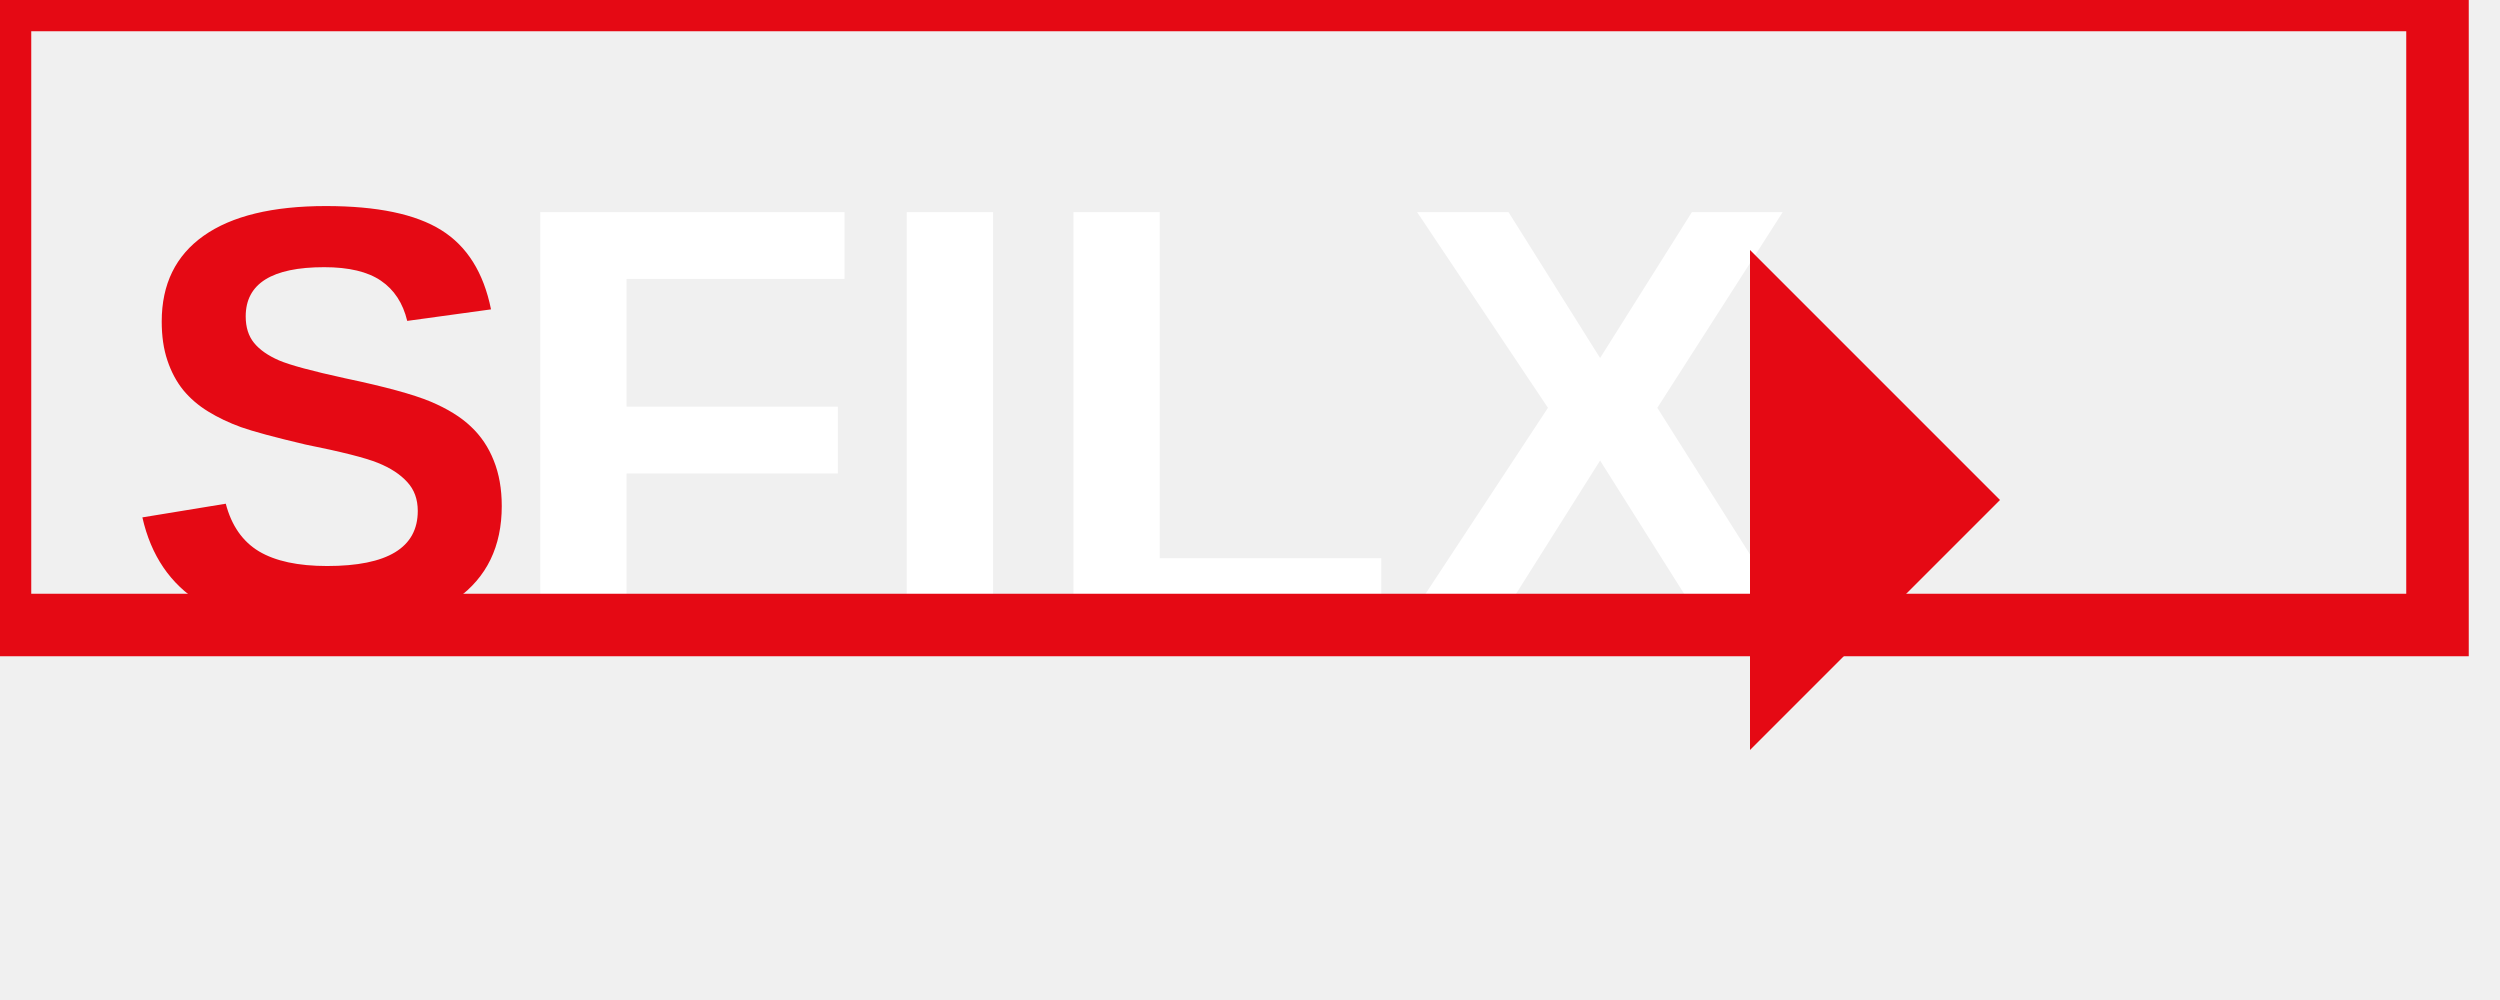
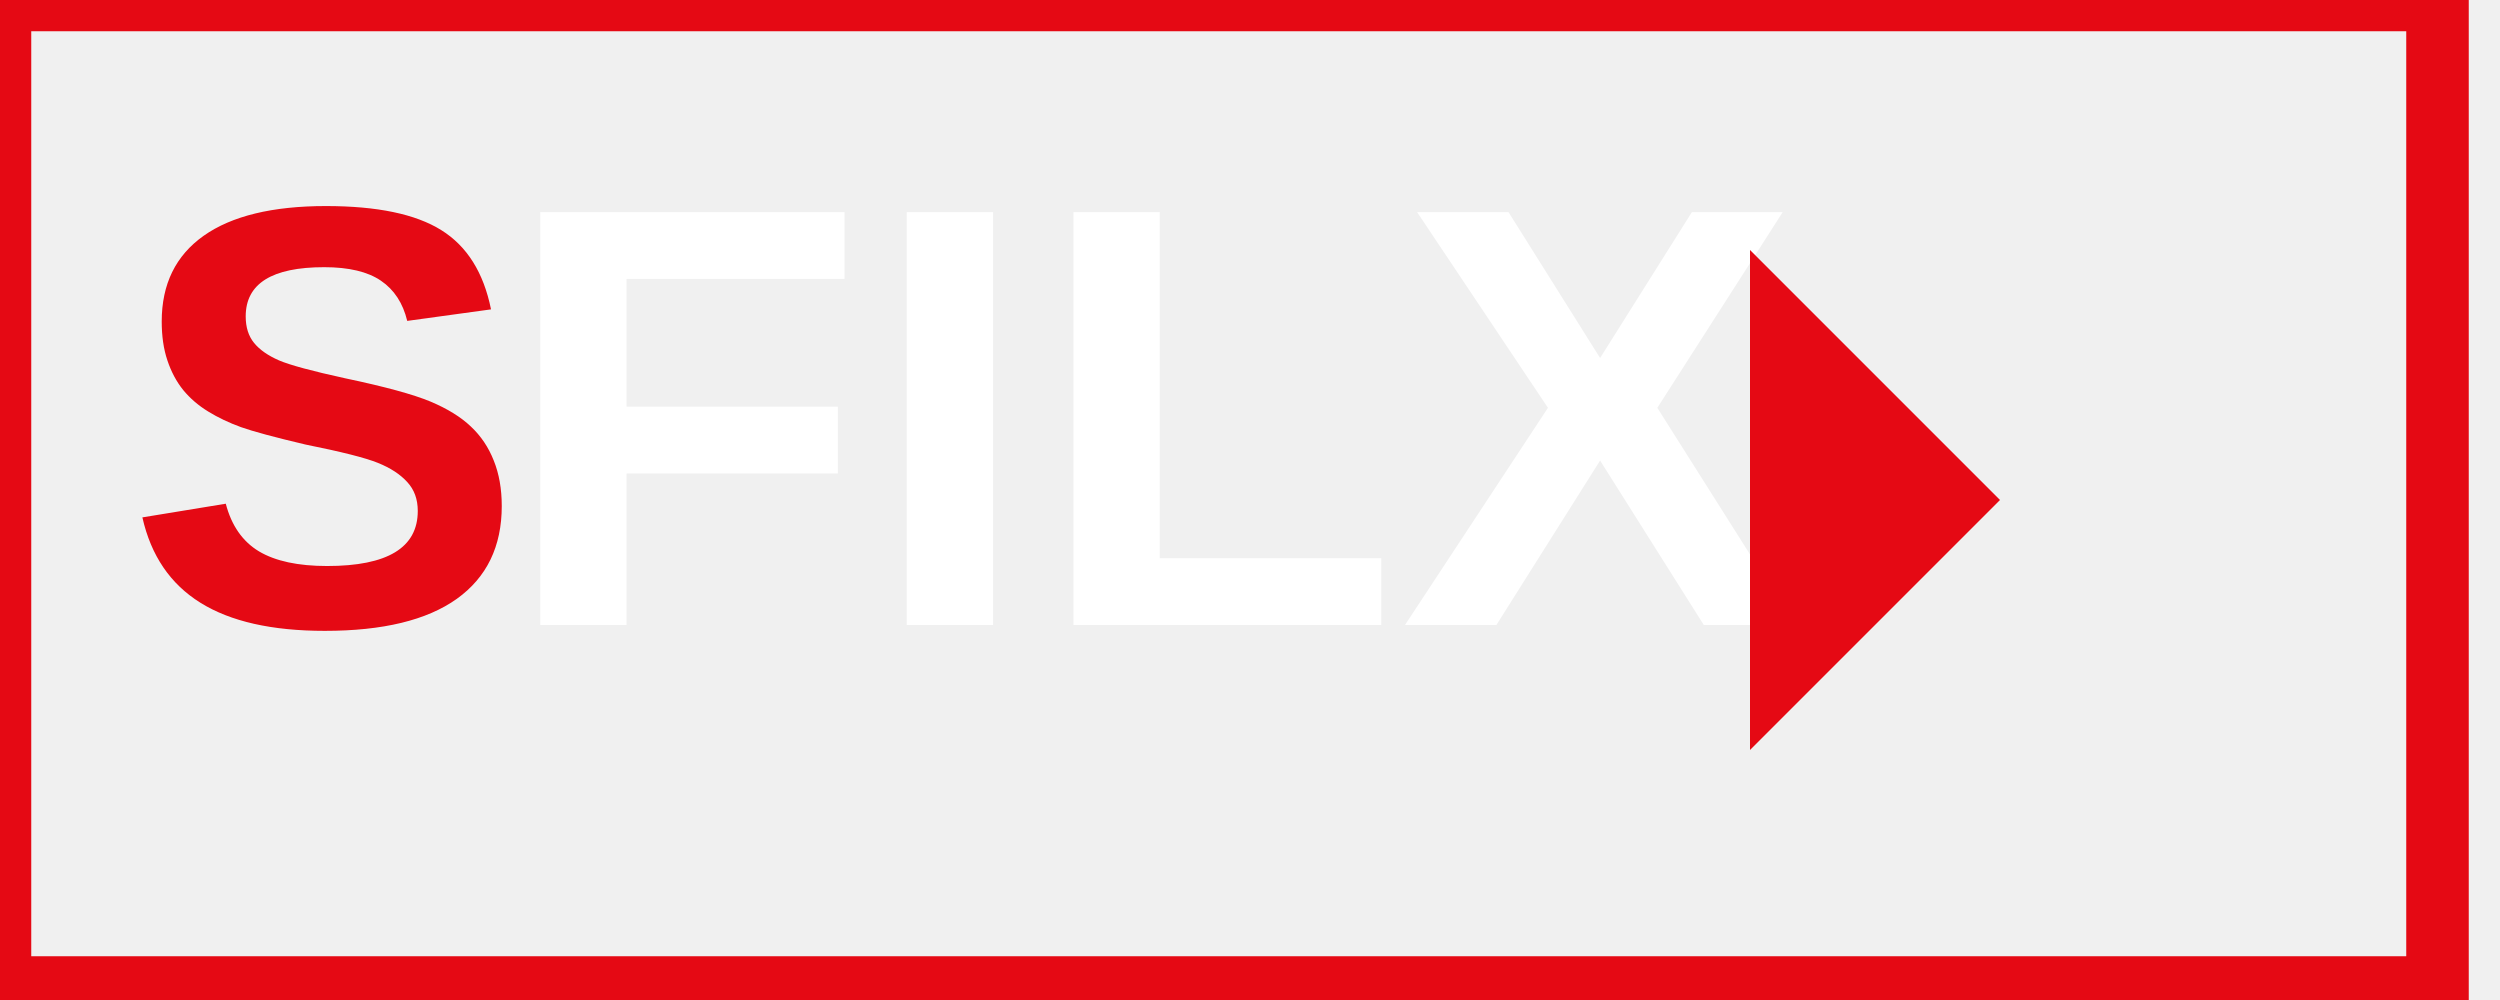
<svg xmlns="http://www.w3.org/2000/svg" width="200" height="80" viewBox="0 0 200 80">
  <text x="10" y="50" font-family="Arial, sans-serif" font-size="48" font-weight="bold" fill="#E50914">S</text>
  <text x="40" y="50" font-family="Arial, sans-serif" font-size="48" font-weight="bold" fill="#FFFFFF">FILX</text>
-   <rect x="0" y="0" width="195" height="50" fill="none" stroke="#E50914" stroke-width="5" />
+   <rect x="0" y="0" width="195" height="79" fill="none" stroke="#E50914" stroke-width="5" />
  <polygon points="140,20 160,40 140,60" fill="#E50914" />
</svg>
